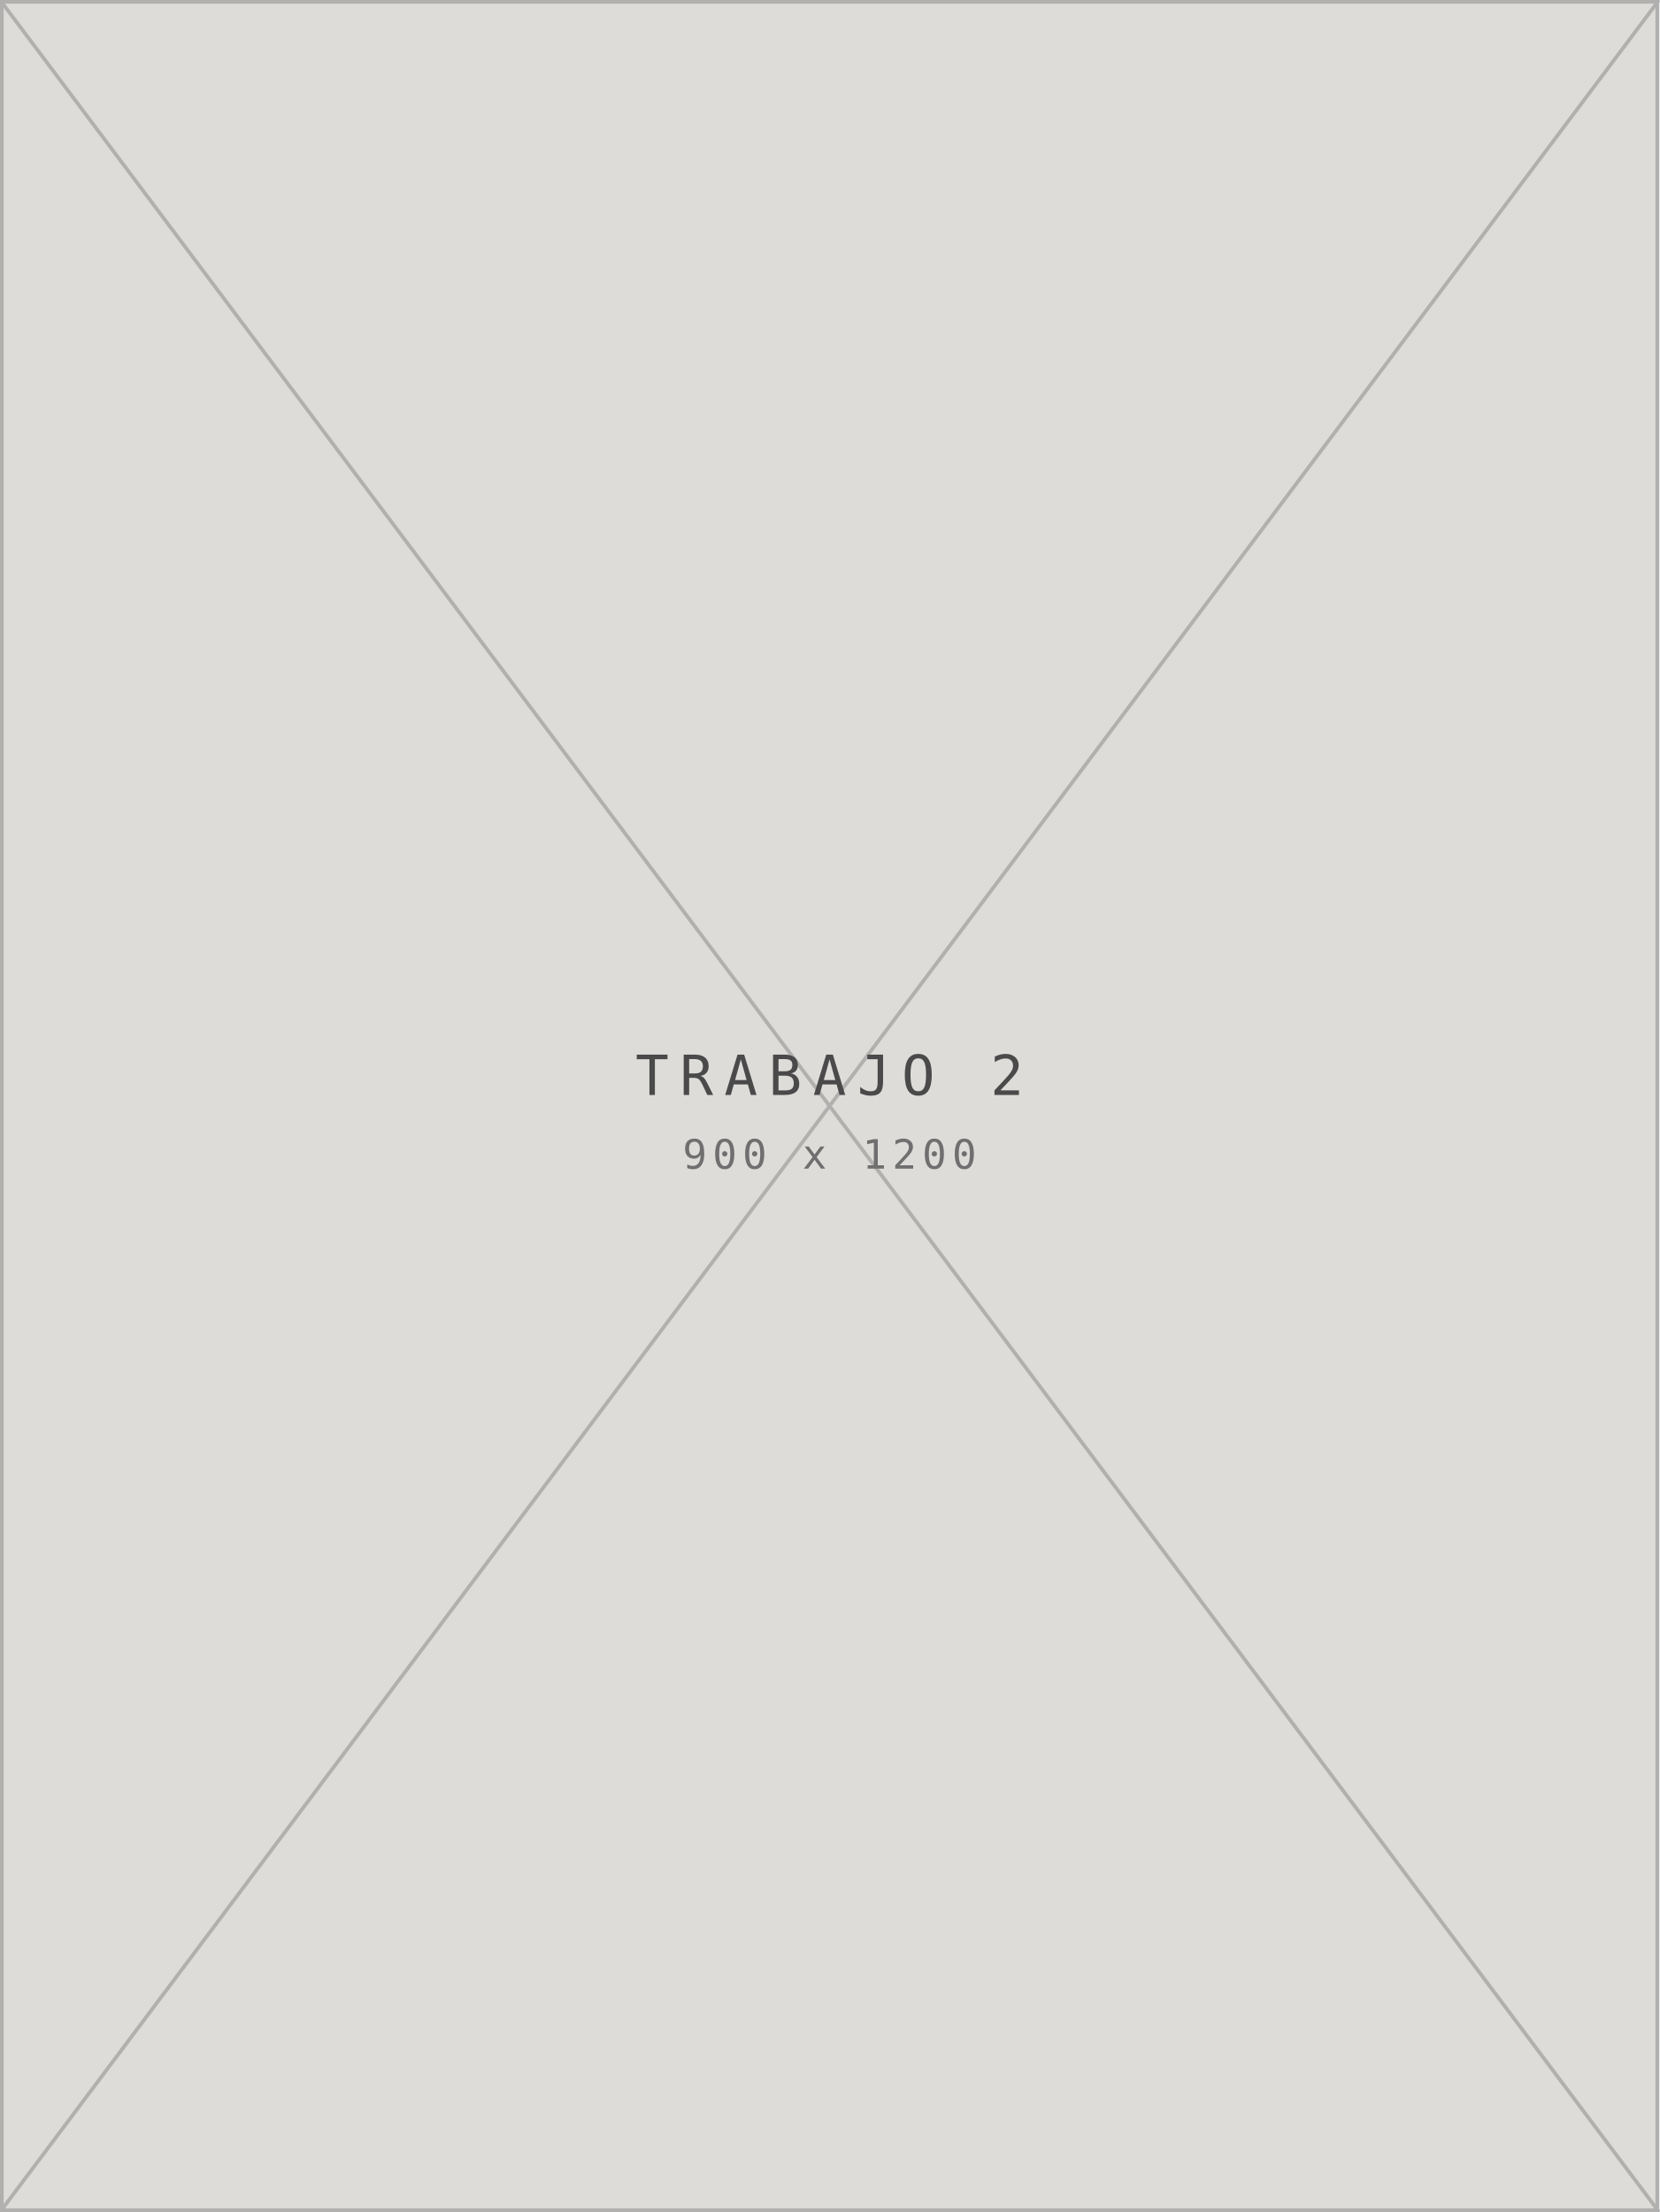
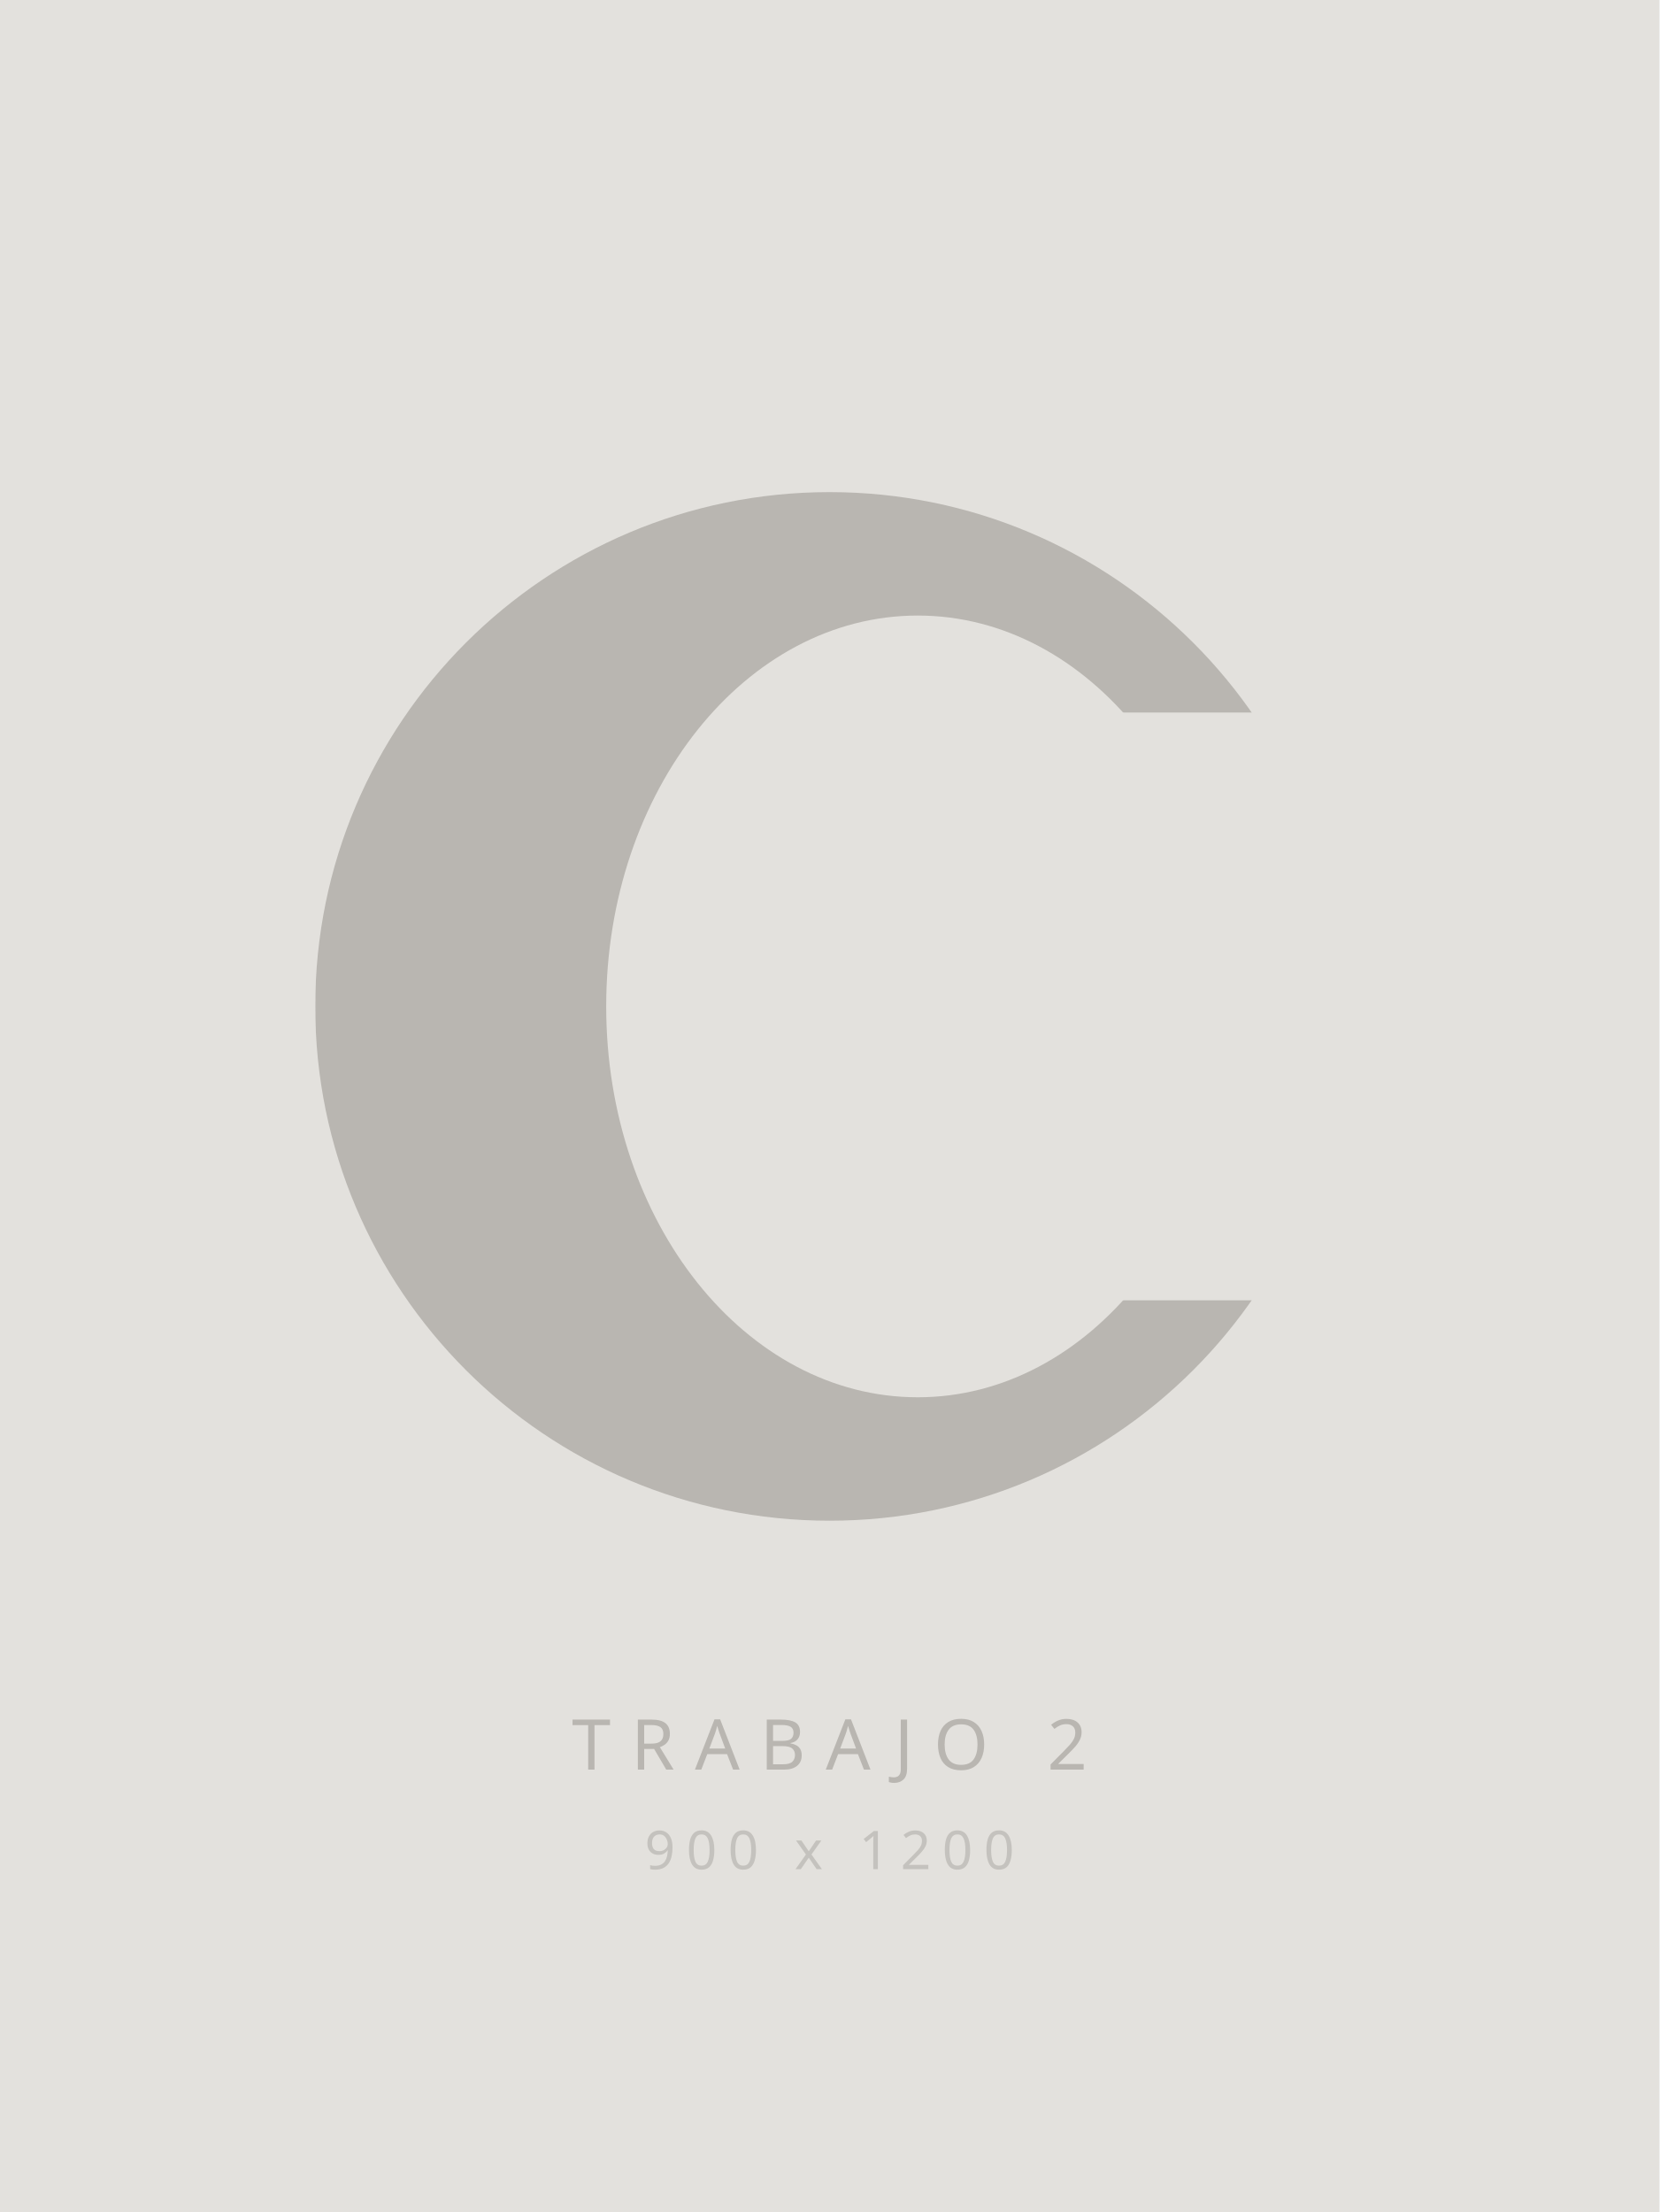
- <svg xmlns="http://www.w3.org/2000/svg" viewBox="0 0 900 1200" width="900" height="1200" role="img" aria-label="Placeholder">
-   <rect width="900" height="1200" fill="#dedcd9" />
-   <g stroke="#8d8d8d" stroke-width="2" opacity=".55">
-     <line x1="0" y1="0" x2="900" y2="1200" />
-     <line x1="900" y1="0" x2="0" y2="1200" />
-     <rect x="1" y="1" width="898" height="1198" fill="none" />
+ <svg xmlns="http://www.w3.org/2000/svg" viewBox="0 0 900 1200" width="900" height="1200" role="img" aria-label="Espacio reservado para una foto">
+   <rect width="900" height="1200" fill="#E3E1DD" />
+   <g transform="translate(-275.4 147.4) scale(1.5943)">
+     <mask id="m-trabajo-2.svg">
+       <rect x="280" y="60" width="360" height="380" fill="#fff" />
+       <rect x="455" y="150" width="185" height="200" fill="#000" />
+     </mask>
+     <path d="M 280 250 a 175 175 0 1 0 350 0 a 175 175 0 1 0 -350 0 Z M 379 250 a 106 133 0 1 0 212 0 a 106 133 0 1 0 -212 0 Z" fill-rule="evenodd" fill="#B9B6B1" mask="url(#m-trabajo-2.svg)" />
  </g>
-   <g font-family="ui-monospace, SFMono-Regular, Menlo, monospace" fill="#4a4a4a" text-anchor="middle">
-     <text x="450" y="594" font-size="30" letter-spacing="6">TRABAJO 2</text>
-     <text x="450" y="634" font-size="22" letter-spacing="3" fill="#6f6f6f">900 x 1200</text>
+   <g font-family="'Archivo', system-ui, sans-serif" fill="#B9B6B1" text-anchor="middle">
+     <text x="450" y="960" font-size="38" letter-spacing="11" font-weight="500">TRABAJO 2</text>
+     <text x="450" y="1014" font-size="29" letter-spacing="6" opacity=".72">900 x 1200</text>
  </g>
</svg>
